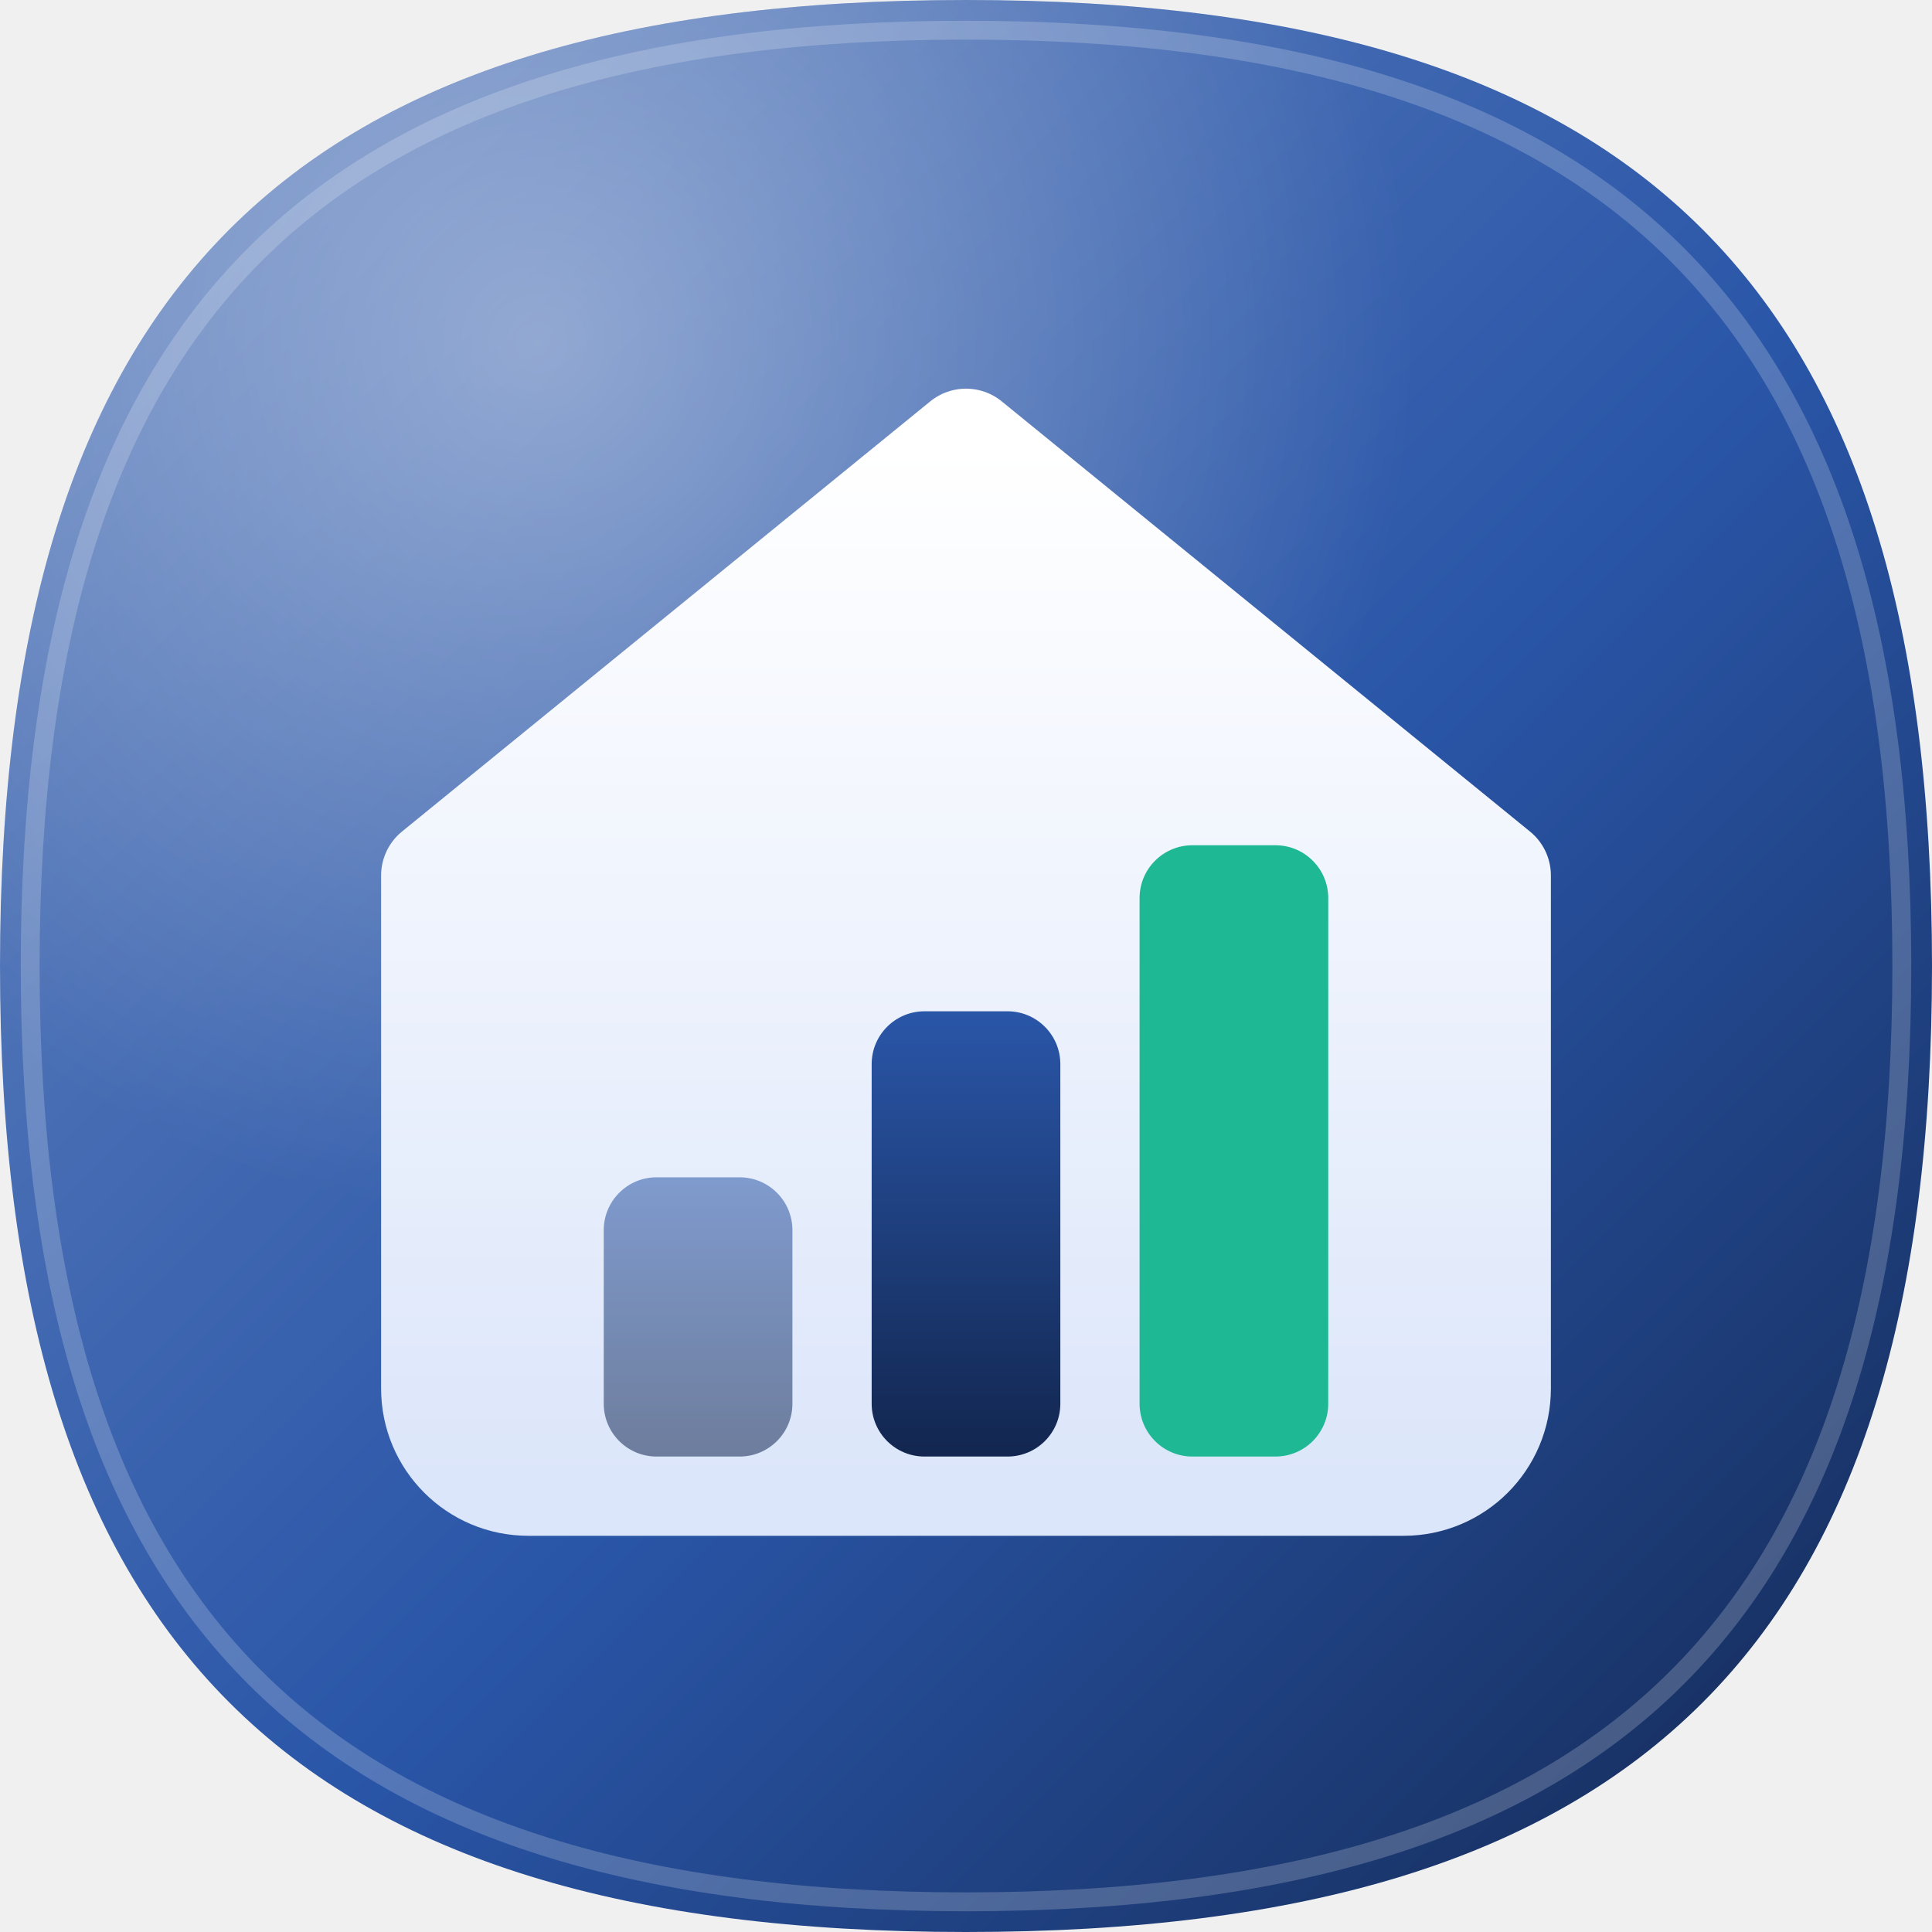
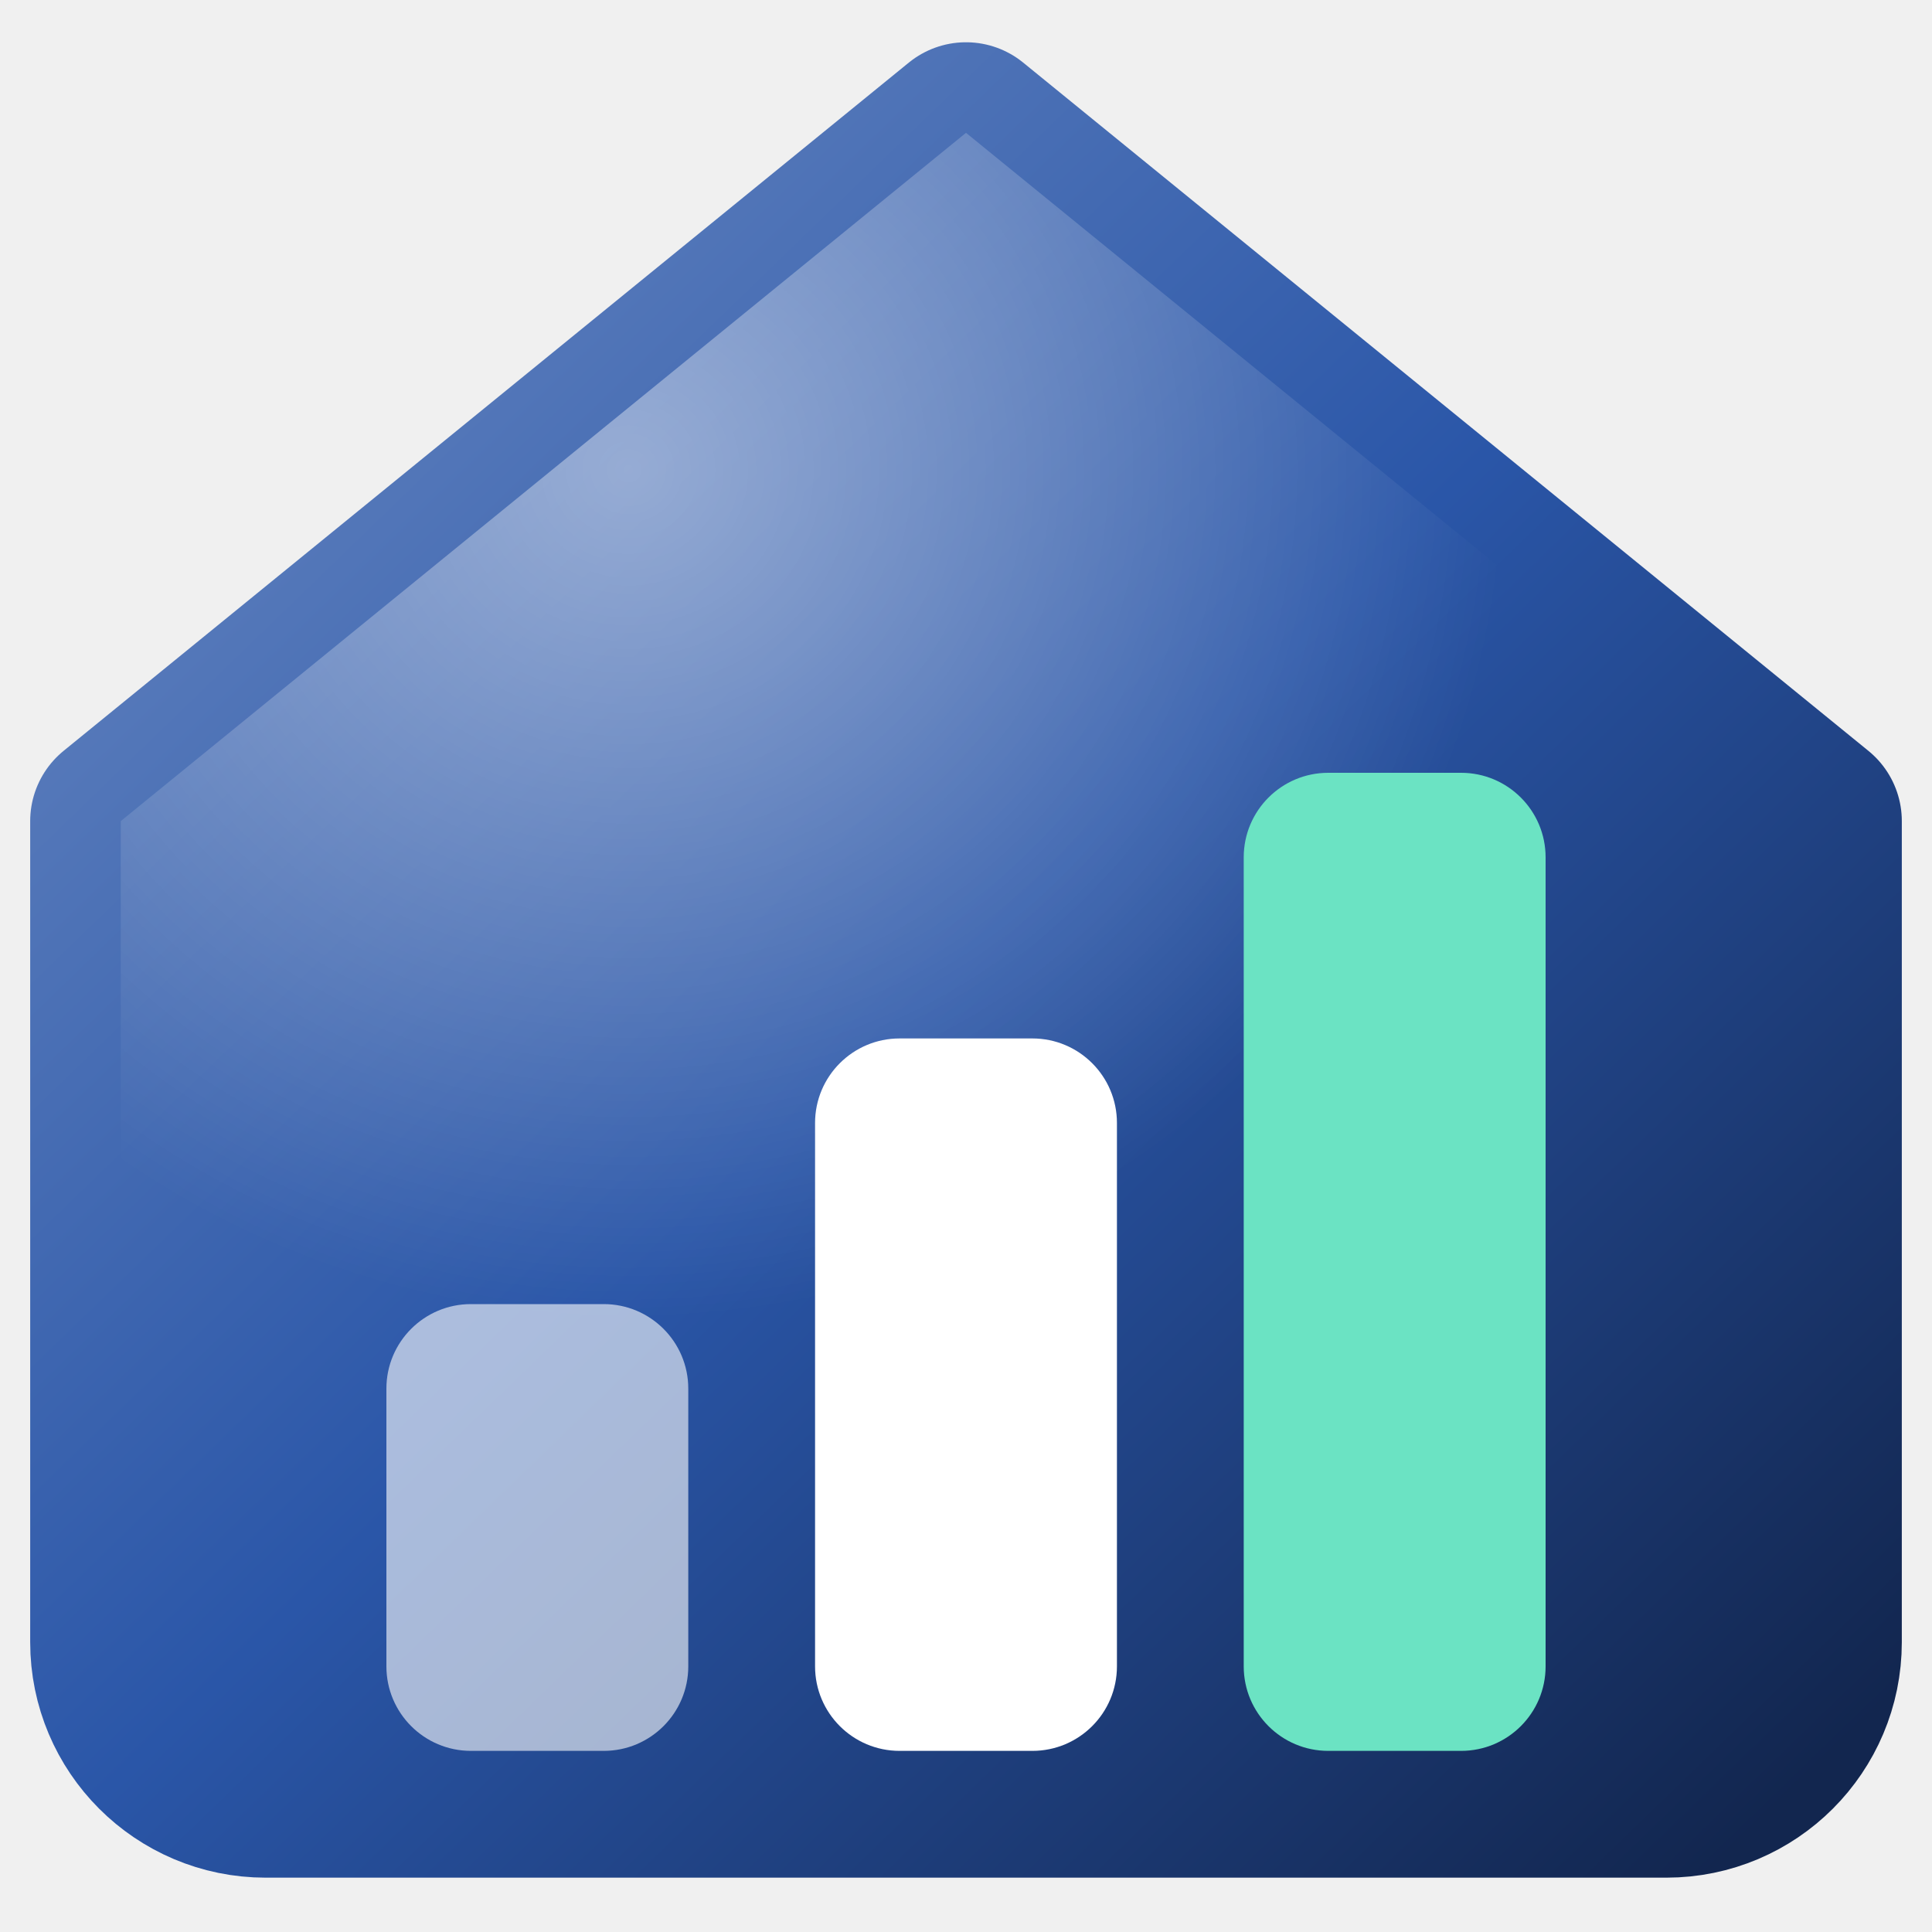
- <svg xmlns="http://www.w3.org/2000/svg" viewBox="0 0 512 512" role="img" aria-label="FinFamily">
+ <svg xmlns="http://www.w3.org/2000/svg" viewBox="96 96 320 320" role="img" aria-label="FinFamily">
  <defs>
-     <linearGradient id="fondo" x1="0" y1="0" x2="1" y2="1">
+     <linearGradient id="g" x1="0" y1="0" x2="1" y2="1">
      <stop offset="0" stop-color="#6A89C2" />
-       <stop offset=".55" stop-color="#2A56A8" />
+       <stop offset=".5" stop-color="#2A56A8" />
      <stop offset="1" stop-color="#12264F" />
    </linearGradient>
-     <radialGradient id="luz" cx=".28" cy=".18" r=".75">
-       <stop offset="0" stop-color="#fff" stop-opacity=".38" />
-       <stop offset=".6" stop-color="#fff" stop-opacity="0" />
+     <radialGradient id="l" cx=".3" cy=".2" r=".8">
+       <stop offset="0" stop-color="#fff" stop-opacity=".42" />
+       <stop offset=".65" stop-color="#fff" stop-opacity="0" />
    </radialGradient>
-     <linearGradient id="blanco" x1="0" y1="0" x2="0" y2="1">
-       <stop offset="0" stop-color="#fff" />
-       <stop offset="1" stop-color="#DCE6FA" />
-     </linearGradient>
-     <linearGradient id="tinta" x1="0" y1="0" x2="0" y2="1">
-       <stop offset="0" stop-color="#2A56A8" />
-       <stop offset="1" stop-color="#12264F" />
-     </linearGradient>
  </defs>
-   <path d="M256 0C76.8 0 0 76.8 0 256s76.8 256 256 256 256-76.8 256-256S435.2 0 256 0z" fill="url(#fondo)" />
-   <path d="M256 0C76.8 0 0 76.8 0 256s76.8 256 256 256 256-76.8 256-256S435.2 0 256 0z" fill="url(#luz)" />
-   <path d="M256 8C84 8 8 84 8 256s76 248 248 248 248-76 248-248S428 8 256 8z" fill="none" stroke="#fff" stroke-opacity=".2" stroke-width="5" />
-   <g>
-     <path d="M256 118 396 232v136a24 24 0 0 1-24 24H140a24 24 0 0 1-24-24V232z" fill="url(#blanco)" stroke="url(#blanco)" stroke-width="30" stroke-linejoin="round" />
-     <rect x="160" y="312" width="50" height="74" rx="14" fill="url(#tinta)" fill-opacity=".55" />
-     <rect x="231" y="268" width="50" height="118" rx="14" fill="url(#tinta)" />
-     <rect x="302" y="224" width="50" height="162" rx="14" fill="#1FB894" />
-   </g>
+   <path d="M256 118 396 232v136a24 24 0 0 1-24 24H140a24 24 0 0 1-24-24V232z" fill="url(#g)" stroke="url(#g)" stroke-width="30" stroke-linejoin="round" />
+   <path d="M256 118 396 232v136a24 24 0 0 1-24 24H140a24 24 0 0 1-24-24V232z" fill="url(#l)" />
+   <rect x="160" y="312" width="50" height="74" rx="14" fill="#fff" fill-opacity=".6" />
+   <rect x="231" y="268" width="50" height="118" rx="14" fill="#fff" />
+   <rect x="302" y="224" width="50" height="162" rx="14" fill="#6BE3C3" />
</svg>
